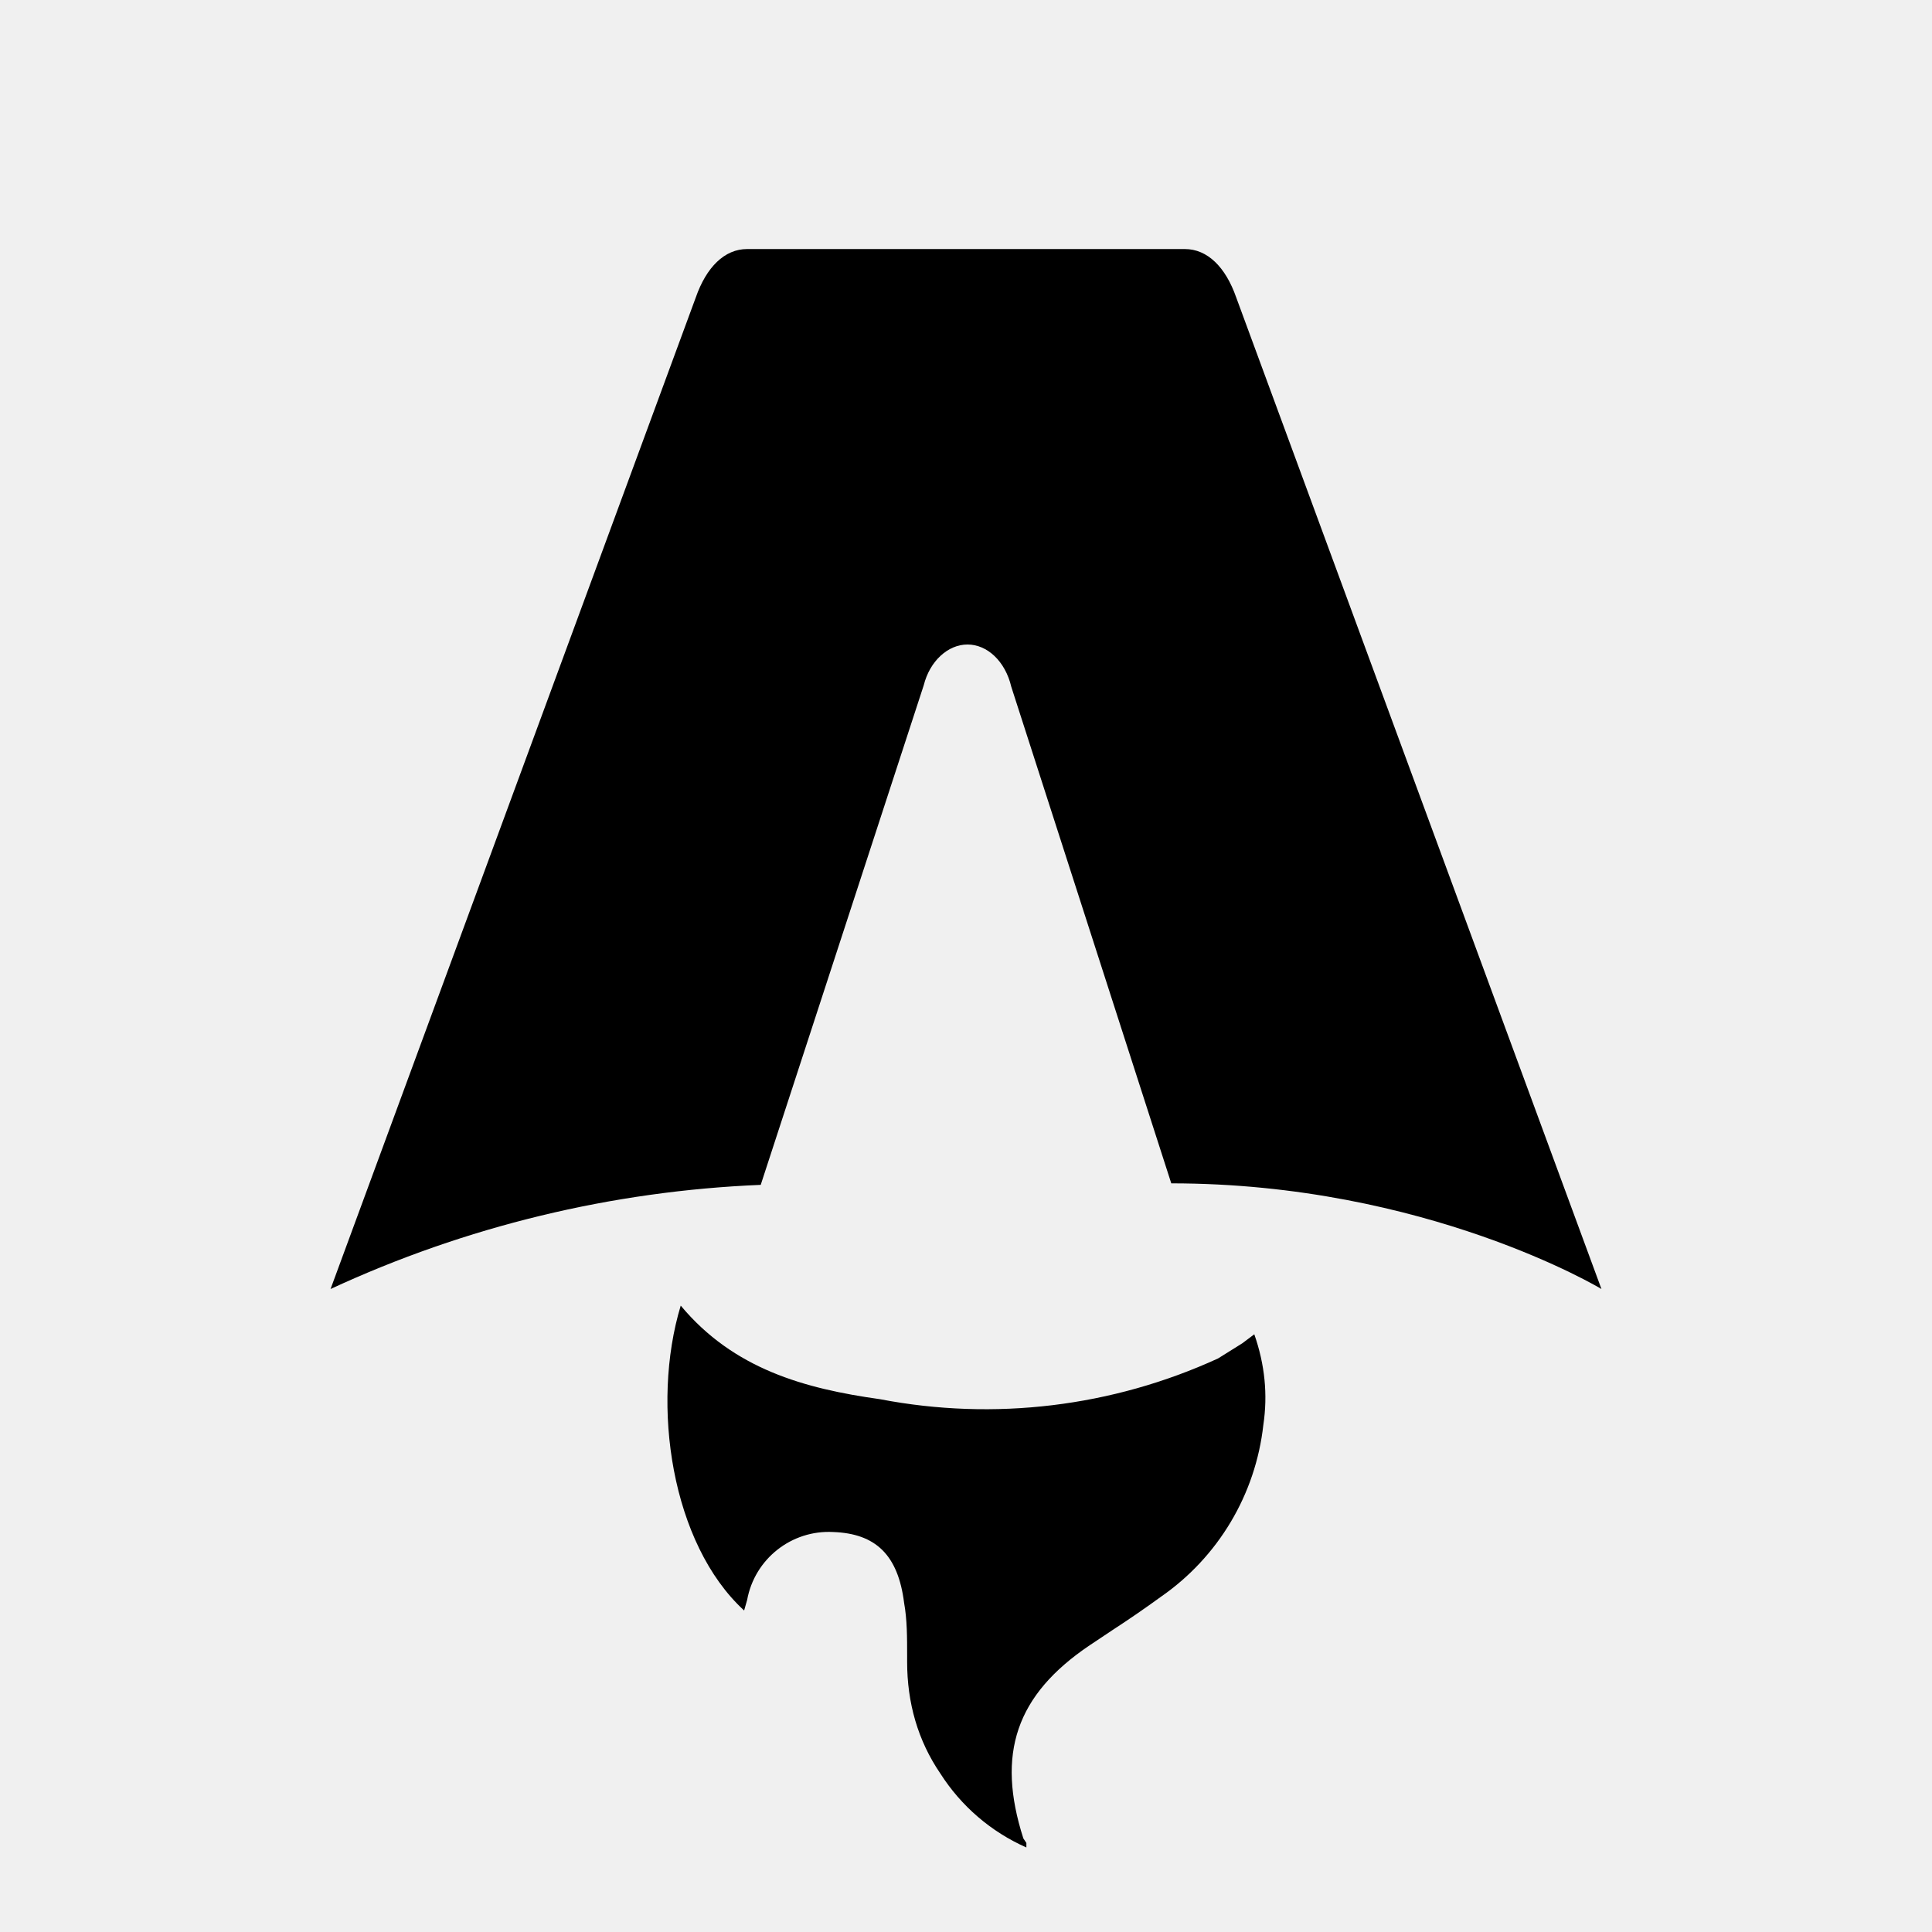
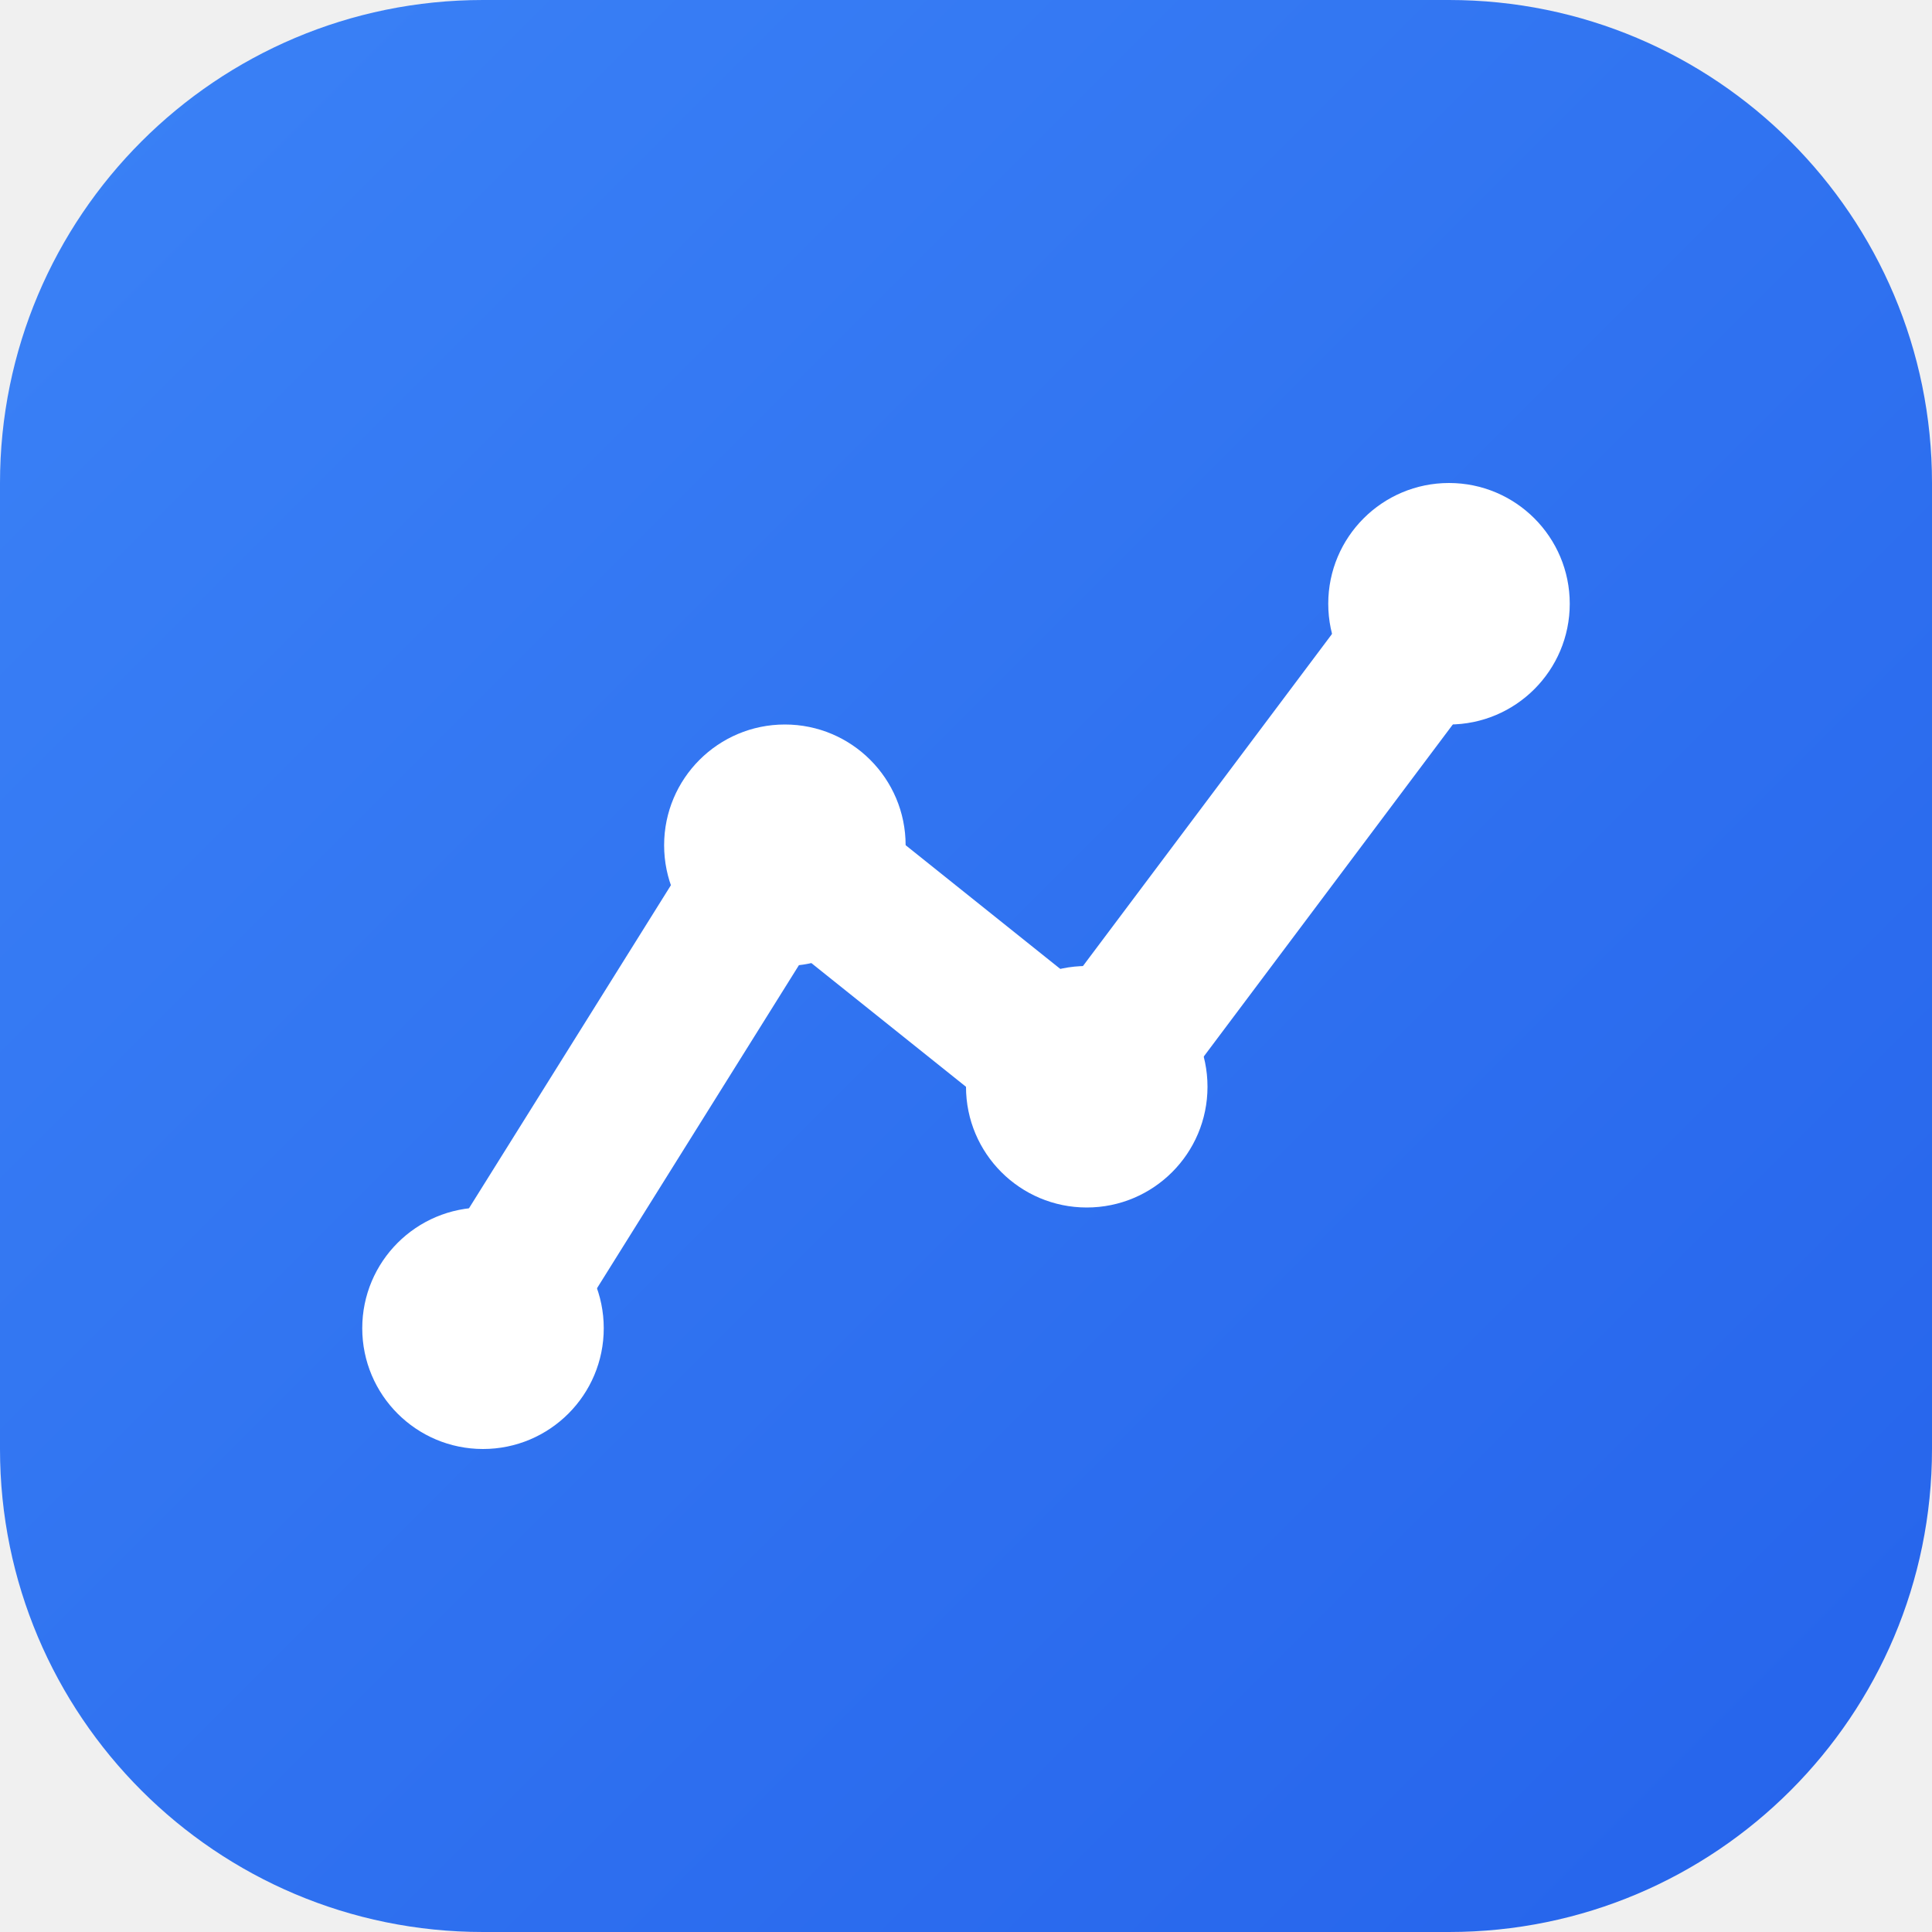
- <svg xmlns="http://www.w3.org/2000/svg" fill="none" viewBox="0 0 128 128">
-   <path d="M50.4 78.5a75.1 75.1 0 0 0-28.5 6.9l24.2-65.7c.7-2 1.9-3.2 3.4-3.2h29c1.5 0 2.7 1.2 3.4 3.2l24.2 65.7s-11.6-7-28.5-7L67 45.5c-.4-1.7-1.6-2.8-2.9-2.8-1.3 0-2.5 1.1-2.9 2.7L50.4 78.5Zm-1.1 28.2Zm-4.2-20.2c-2 6.6-.6 15.8 4.2 20.2a17.5 17.5 0 0 1 .2-.7 5.5 5.5 0 0 1 5.7-4.5c2.8.1 4.3 1.5 4.7 4.7.2 1.1.2 2.3.2 3.5v.4c0 2.7.7 5.2 2.2 7.4a13 13 0 0 0 5.7 4.9v-.3l-.2-.3c-1.8-5.6-.5-9.5 4.4-12.8l1.5-1a73 73 0 0 0 3.2-2.2 16 16 0 0 0 6.8-11.4c.3-2 .1-4-.6-6l-.8.6-1.6 1a37 37 0 0 1-22.4 2.7c-5-.7-9.7-2-13.2-6.2Z" />
-   <style>
-         path { fill: #000; }
-         @media (prefers-color-scheme: dark) {
-             path { fill: #FFF; }
-         }
-     </style>
+ <svg xmlns="http://www.w3.org/2000/svg" viewBox="0 0 32 32" fill="none">
+   <defs>
+     <linearGradient id="bg" x1="0%" y1="0%" x2="100%" y2="100%">
+       <stop offset="0%" style="stop-color:#3B82F6" />
+       <stop offset="100%" style="stop-color:#2563EB" />
+     </linearGradient>
+   </defs>
+   <rect width="32" height="32" rx="8" fill="url(#bg)" />
+   <path d="M8 22L13 14L18 18L24 10" stroke="white" stroke-width="2.5" stroke-linecap="round" stroke-linejoin="round" />
+   <circle cx="8" cy="22" r="2" fill="white" />
+   <circle cx="13" cy="14" r="2" fill="white" />
+   <circle cx="18" cy="18" r="2" fill="white" />
+   <circle cx="24" cy="10" r="2" fill="white" />
</svg>
